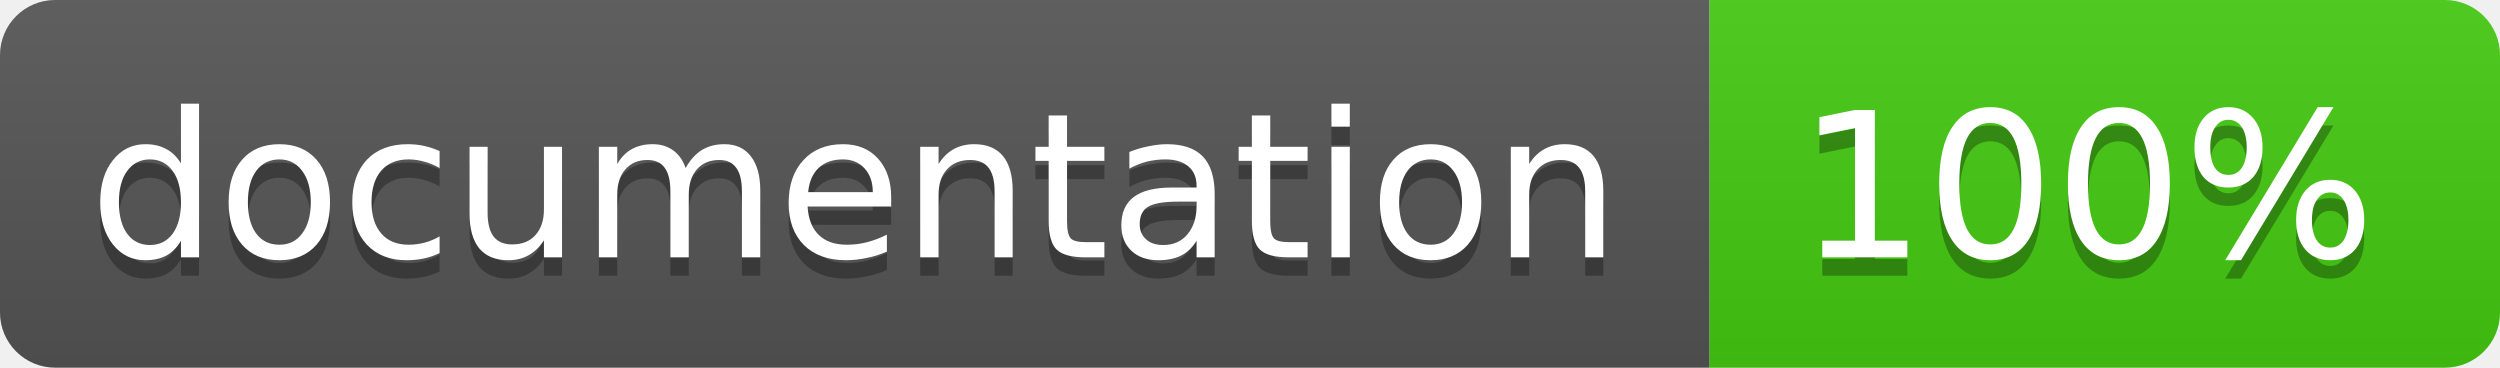
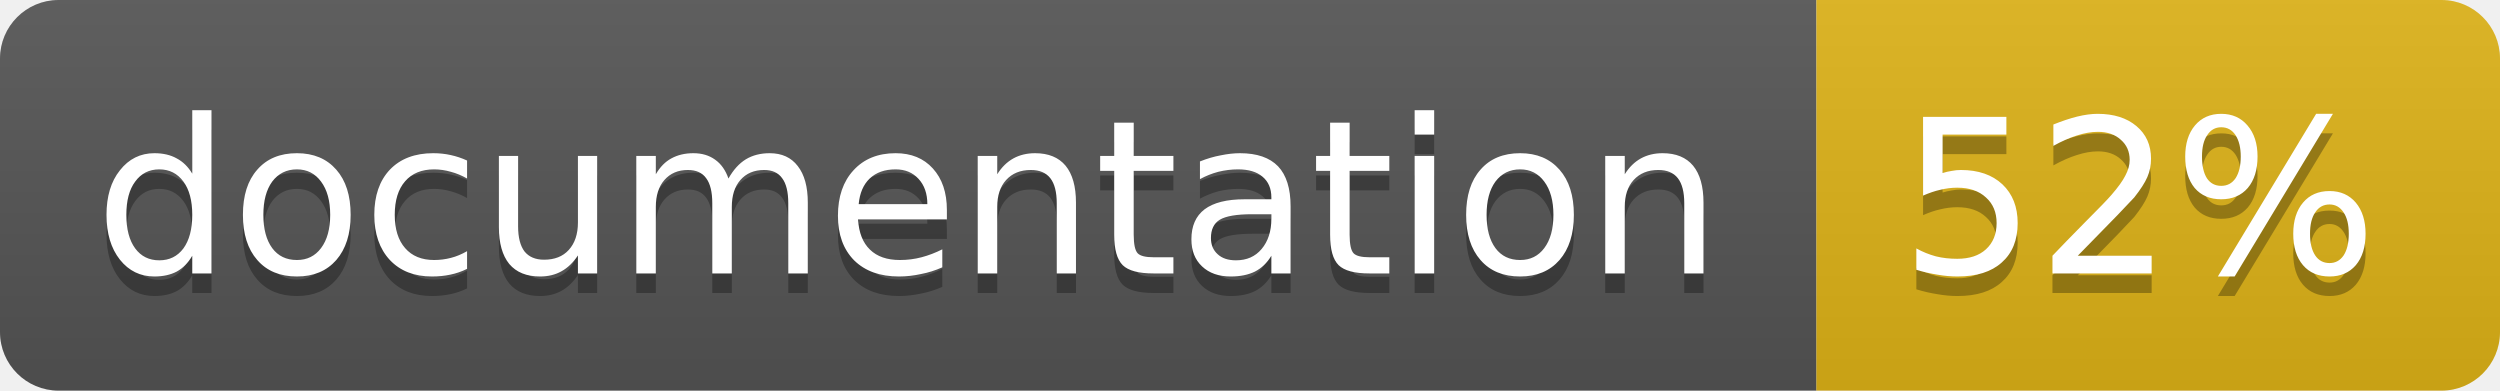
- <svg xmlns="http://www.w3.org/2000/svg" width="136" height="20">
+ <svg xmlns="http://www.w3.org/2000/svg" width="128" height="20">
  <linearGradient id="b" x2="0" y2="100%">
    <stop offset="0" stop-color="#bbb" stop-opacity=".1" />
    <stop offset="1" stop-opacity=".1" />
  </linearGradient>
  <clipPath id="a">
-     <rect width="136" height="20" rx="3" fill="#fff" />
+     <rect width="128" height="20" rx="3" fill="#fff" />
  </clipPath>
  <g clip-path="url(#a)">
    <path fill="#555" d="M0 0h93v20H0z" />
-     <path fill="#4c1" d="M93 0h43v20H93z" />
-     <path fill="url(#b)" d="M0 0h136v20H0z" />
+     <path fill="#dfb317" d="M93 0h35v20H93z" />
+     <path fill="url(#b)" d="M0 0h128v20H0z" />
  </g>
  <g fill="#fff" text-anchor="middle" font-family="DejaVu Sans,Verdana,Geneva,sans-serif" font-size="11">
    <text x="46.5" y="15" fill="#010101" fill-opacity=".3">documentation</text>
    <text x="46.5" y="14">documentation</text>
-     <text x="113.5" y="15" fill="#010101" fill-opacity=".3">100%</text>
-     <text x="113.5" y="14">100%</text>
+     <text x="109.5" y="15" fill="#010101" fill-opacity=".3">52%</text>
+     <text x="109.5" y="14">52%</text>
  </g>
</svg>
